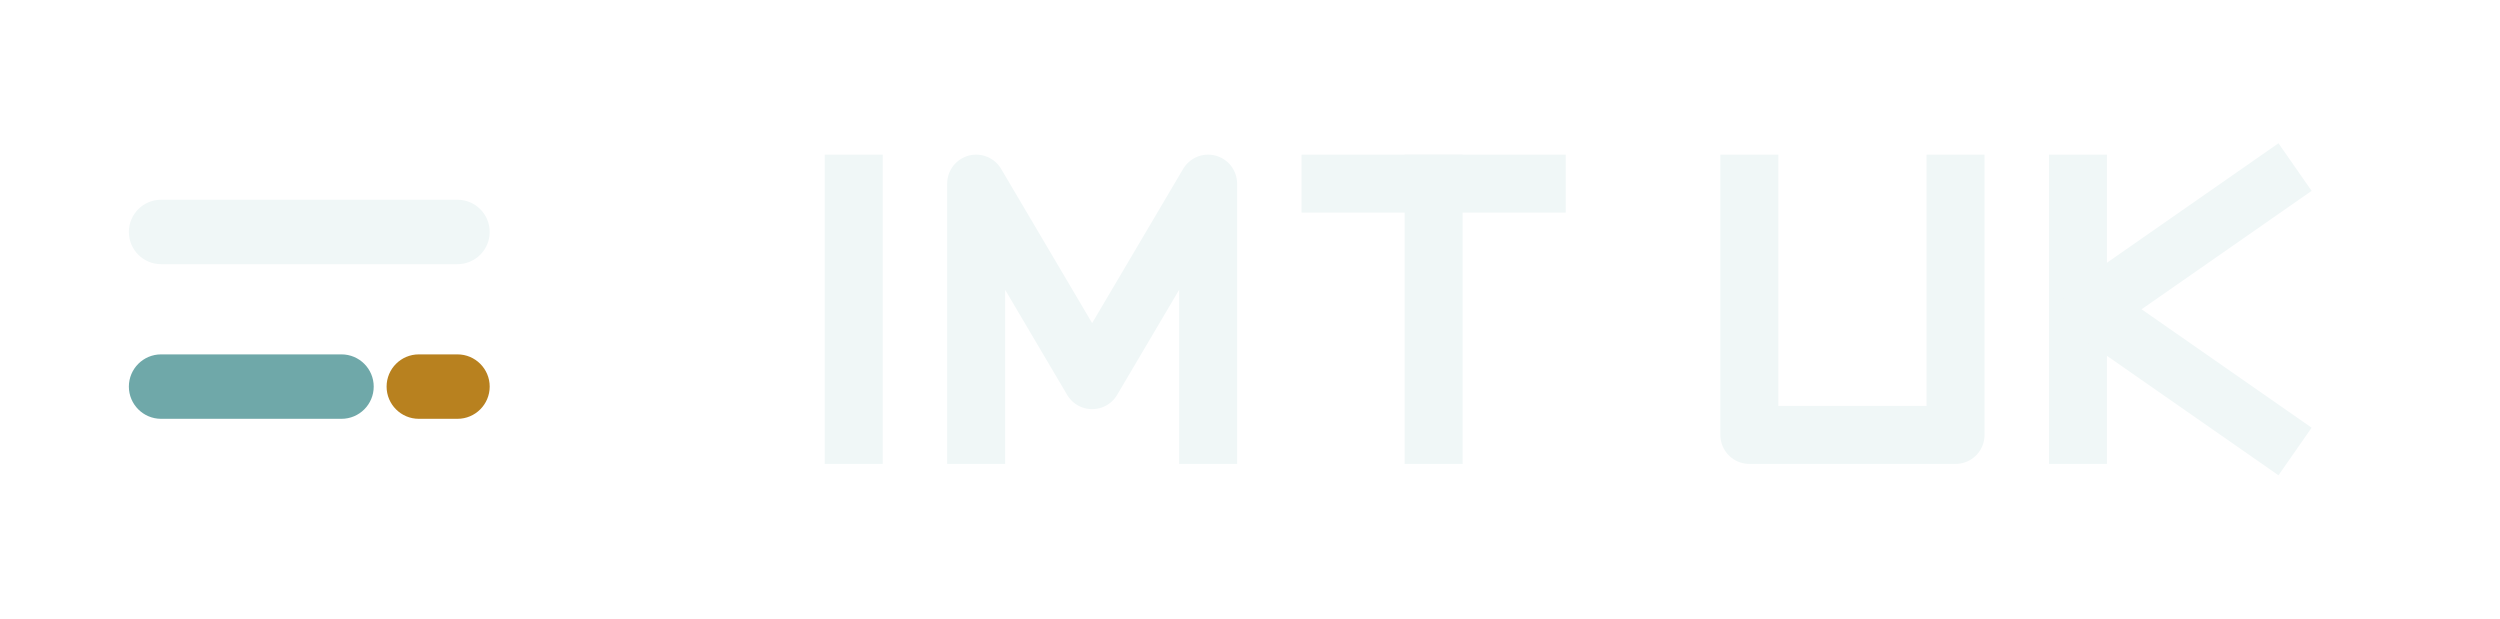
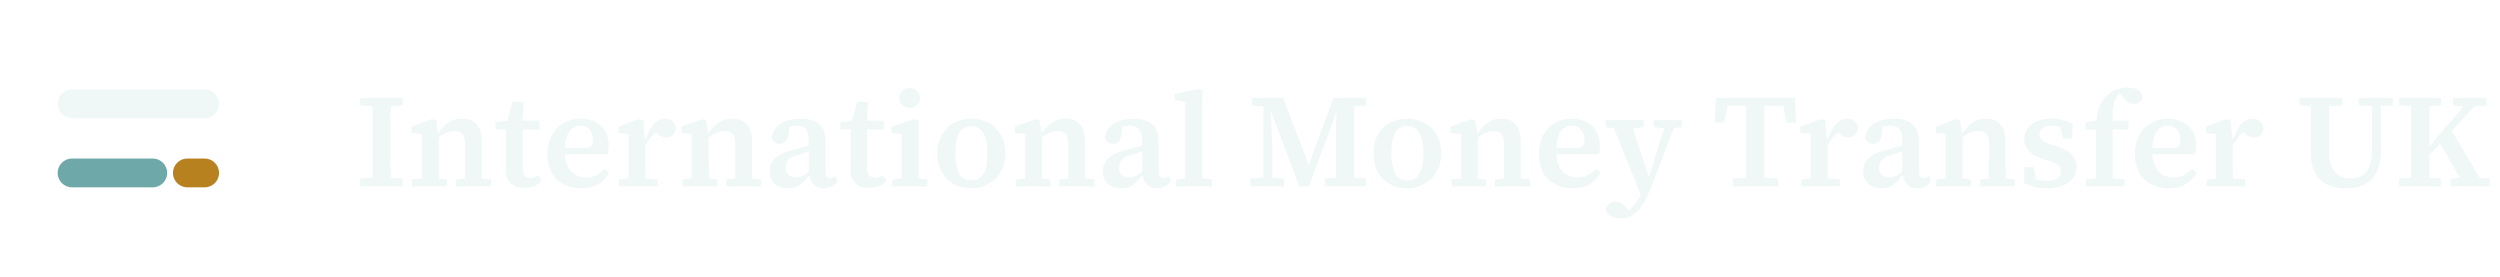
- <svg xmlns="http://www.w3.org/2000/svg" viewBox="0 0 194 48" width="194" height="48" role="img" aria-labelledby="lt">
-   <rect x="10" y="15.5" width="28" height="5" rx="2.5" fill="#F0F7F7" />
-   <rect x="10" y="27.5" width="19" height="5" rx="2.5" fill="#6FA8A9" />
-   <rect x="30" y="27.5" width="8" height="5" rx="2.5" fill="#B8811F" />
-   <g transform="translate(64 12)" fill="none" stroke="#F0F7F7" stroke-width="4.5" stroke-linecap="square" stroke-linejoin="round">
-     <path d="M2.25 2.25V21.75" />
-     <path d="M11.75 21.75V2.25L20.75 17.5L29.75 2.25V21.75" />
-     <path d="M39.25 2.25H55.25" />
-     <path d="M47.25 2.25V21.75" />
-     <path d="M71.75 2.25V21.75H87.75V2.25" />
-     <path d="M97.25 2.25V21.75" />
-     <path d="M112.25 2.25L98.25 12L112.25 21.75" />
+ <svg xmlns="http://www.w3.org/2000/svg" viewBox="0 0 506 56" width="506" height="56" role="img" aria-labelledby="lt">
+   <g transform="scale(1.1667)">
+     <rect x="10" y="15.5" width="28" height="5" rx="2.5" fill="#F0F7F7" />
+     <rect x="10" y="27.5" width="19" height="5" rx="2.5" fill="#6FA8A9" />
+     <rect x="30" y="27.5" width="8" height="5" rx="2.5" fill="#B8811F" />
+   </g>
+   <g fill="#F0F7F7">
+     <path transform="translate(72 37.72)" d="M0.9 0V-1.6L4.6 -1.8H5.9L9.5 -1.6V0ZM3.3 0Q3.4 -1.4 3.4 -2.7Q3.4 -4.1 3.4 -5.5Q3.4 -6.9 3.4 -8.3V-9.7Q3.4 -11 3.4 -12.4Q3.4 -13.8 3.4 -15.2Q3.4 -16.6 3.3 -17.9H7.1Q7.1 -16.6 7.1 -15.2Q7 -13.8 7 -12.4Q7 -11.1 7 -9.7V-8.3Q7 -6.9 7 -5.5Q7 -4.1 7.1 -2.8Q7.1 -1.4 7.1 0ZM0.9 -16.4V-17.9H9.5V-16.4L5.9 -16.1H4.6Z M11.4 0V-1.4L14.4 -1.7H15.8L18.5 -1.4V0ZM13.3 0Q13.3 -0.8 13.4 -1.8Q13.4 -2.8 13.4 -3.9Q13.4 -4.9 13.4 -5.8V-7.3Q13.4 -7.9 13.4 -8.5Q13.4 -9 13.4 -9.6Q13.3 -10.1 13.3 -10.6L11.3 -10.8V-12.1L15.4 -13.6L16.3 -13.4L16.6 -10.5L16.8 -10.5V-5.8Q16.8 -4.9 16.8 -3.9Q16.8 -2.8 16.8 -1.8Q16.8 -0.8 16.8 0ZM20.3 0V-1.4L23.1 -1.7H24.5L27.4 -1.4V0ZM22.1 0Q22.1 -0.8 22.1 -1.8Q22.1 -2.8 22.1 -3.8Q22.1 -4.9 22.1 -5.8V-8.5Q22.1 -10 21.6 -10.6Q21.1 -11.2 20 -11.2Q19.4 -11.2 18.8 -11Q18.1 -10.8 17.5 -10.4Q16.8 -10 16.2 -9.4L16.1 -10.9H16.8Q17.4 -11.7 18.1 -12.4Q18.8 -13 19.7 -13.4Q20.5 -13.7 21.5 -13.7Q23.5 -13.7 24.5 -12.5Q25.5 -11.4 25.5 -9V-5.8Q25.5 -4.9 25.5 -3.8Q25.5 -2.8 25.5 -1.8Q25.5 -0.8 25.5 0Z M32.1 -11.5V-13.3H37.2V-11.5ZM34.1 0.3Q32.4 0.3 31.4 -0.6Q30.4 -1.4 30.4 -3.4Q30.4 -3.9 30.4 -4.5Q30.4 -5 30.4 -5.7V-11.5H28.3V-13L31.6 -13.4L30.4 -12.5L31.8 -17.1H34L33.7 -12.5L33.8 -12.2V-3.6Q33.8 -2.6 34.2 -2.2Q34.6 -1.7 35.4 -1.7Q35.9 -1.7 36.2 -1.9Q36.6 -2 37 -2.2L37.6 -1.1Q37.3 -0.8 36.8 -0.4Q36.3 -0.1 35.7 0.1Q35 0.3 34.1 0.3Z M45.6 0.4Q43.6 0.4 42 -0.5Q40.5 -1.3 39.6 -2.8Q38.8 -4.4 38.8 -6.5Q38.8 -8.7 39.7 -10.3Q40.5 -11.9 42 -12.8Q43.6 -13.7 45.5 -13.7Q47.2 -13.7 48.5 -13Q49.8 -12.4 50.5 -11.1Q51.2 -9.9 51.2 -8.2Q51.2 -7.7 51.1 -7.2Q51.1 -6.8 51 -6.5H40.9V-7.8H47.1Q47.7 -8 47.8 -8.4Q48 -8.7 48 -9.3Q48 -10.3 47.7 -10.9Q47.4 -11.6 46.8 -11.9Q46.3 -12.3 45.4 -12.3Q44.5 -12.3 43.8 -11.7Q43.1 -11.2 42.7 -10Q42.3 -8.9 42.3 -6.9Q42.3 -5.3 42.9 -4.1Q43.4 -3 44.4 -2.4Q45.3 -1.8 46.6 -1.8Q47.9 -1.8 48.8 -2.3Q49.7 -2.8 50.3 -3.5L51.3 -2.8Q50.7 -1.8 50 -1.1Q49.2 -0.4 48.1 -0Q47.1 0.4 45.6 0.4Z M53.3 0V-1.4L56.2 -1.7H57.9L61.1 -1.4V0ZM55.2 0Q55.2 -0.8 55.2 -1.8Q55.2 -2.8 55.2 -3.9Q55.2 -4.9 55.2 -5.8V-7.3Q55.2 -7.9 55.2 -8.5Q55.2 -9 55.2 -9.6Q55.2 -10.1 55.2 -10.6L53.2 -10.8V-12.1L57.3 -13.6L58.2 -13.4L58.5 -9.8L58.6 -9.8V-5.8Q58.6 -4.9 58.6 -3.9Q58.6 -2.8 58.7 -1.8Q58.7 -0.8 58.7 0ZM58.3 -7.5 58 -9.7H58.8Q59.2 -11 59.8 -11.9Q60.3 -12.7 61 -13.2Q61.7 -13.7 62.6 -13.7Q63.5 -13.7 64.1 -13.2Q64.6 -12.7 64.8 -12Q64.8 -11.1 64.3 -10.5Q63.8 -9.9 62.9 -9.9Q62.3 -9.9 61.8 -10.2Q61.3 -10.4 60.9 -10.9L60.3 -11.5L61.7 -11.5Q60.5 -10.9 59.7 -9.9Q58.8 -8.8 58.3 -7.5Z M66.1 0V-1.4L69 -1.7H70.4L73.2 -1.4V0ZM68 0Q68 -0.8 68 -1.8Q68 -2.8 68 -3.9Q68 -4.9 68 -5.8V-7.3Q68 -7.9 68 -8.5Q68 -9 68 -9.6Q68 -10.1 68 -10.6L66 -10.8V-12.1L70.1 -13.6L70.9 -13.4L71.3 -10.5L71.4 -10.5V-5.8Q71.4 -4.9 71.5 -3.9Q71.5 -2.8 71.5 -1.8Q71.5 -0.8 71.5 0ZM75 0V-1.4L77.8 -1.7H79.2L82 -1.4V0ZM76.7 0Q76.8 -0.8 76.8 -1.8Q76.8 -2.8 76.8 -3.8Q76.8 -4.9 76.8 -5.8V-8.5Q76.8 -10 76.3 -10.6Q75.8 -11.2 74.7 -11.2Q74.1 -11.2 73.5 -11Q72.8 -10.8 72.2 -10.4Q71.5 -10 70.8 -9.4L70.7 -10.9H71.5Q72.1 -11.7 72.8 -12.4Q73.5 -13 74.4 -13.4Q75.2 -13.7 76.2 -13.7Q78.1 -13.7 79.2 -12.5Q80.2 -11.4 80.2 -9V-5.8Q80.2 -4.9 80.2 -3.8Q80.2 -2.8 80.2 -1.8Q80.2 -0.8 80.2 0Z M87.5 0.4Q85.9 0.4 84.8 -0.5Q83.8 -1.4 83.8 -3.1Q83.8 -4.1 84.2 -4.9Q84.7 -5.7 85.7 -6.3Q86.8 -7 88.6 -7.4Q89.3 -7.6 90 -7.8Q90.8 -8 91.5 -8.2Q92.2 -8.4 93 -8.6V-7.5Q92.1 -7.2 91.2 -6.9Q90.3 -6.6 89.4 -6.3Q88.5 -6.1 87.9 -5.7Q87.4 -5.3 87.2 -4.8Q87 -4.3 87 -3.8Q87 -2.8 87.6 -2.3Q88.2 -1.8 89.2 -1.8Q89.7 -1.8 90.2 -2Q90.7 -2.2 91.2 -2.6Q91.7 -2.9 92.5 -3.5L92.6 -2.1H91.6Q91 -1.4 90.5 -0.8Q90 -0.3 89.2 0.1Q88.5 0.4 87.5 0.4ZM94.7 0.4Q93.4 0.4 92.7 -0.4Q91.9 -1.1 91.8 -2.5L91.7 -2.6V-9.2Q91.7 -10.3 91.4 -11Q91.2 -11.7 90.6 -12Q90 -12.3 89.1 -12.3Q88.5 -12.3 87.8 -12.1Q87.2 -12 86.6 -11.8L87.9 -13L87.6 -10.7Q87.5 -9.6 87 -9.1Q86.5 -8.6 85.8 -8.6Q85.1 -8.6 84.7 -9Q84.3 -9.4 84.2 -9.9Q84.5 -11.7 86 -12.7Q87.6 -13.7 90.1 -13.7Q91.7 -13.7 92.8 -13.2Q93.9 -12.7 94.5 -11.7Q95.1 -10.6 95.1 -8.9V-2.9Q95.1 -2.3 95.3 -2Q95.6 -1.7 96 -1.7Q96.3 -1.7 96.6 -1.8Q96.8 -1.9 97 -2.1L97.5 -1.1Q97.1 -0.4 96.4 -0Q95.7 0.4 94.7 0.4Z M101.9 -11.5V-13.3H106.9V-11.5ZM103.8 0.3Q102.2 0.3 101.2 -0.6Q100.1 -1.4 100.1 -3.4Q100.1 -3.9 100.2 -4.5Q100.2 -5 100.2 -5.7V-11.5H98.1V-13L101.4 -13.4L100.2 -12.5L101.5 -17.1H103.7L103.4 -12.5L103.5 -12.2V-3.6Q103.5 -2.6 104 -2.2Q104.4 -1.7 105.2 -1.7Q105.6 -1.7 106 -1.9Q106.4 -2 106.7 -2.2L107.4 -1.1Q107.1 -0.8 106.6 -0.4Q106.1 -0.1 105.4 0.1Q104.7 0.3 103.8 0.3Z M108.6 0V-1.4L111.5 -1.7H112.9L115.7 -1.4V0ZM110.5 0Q110.5 -0.8 110.5 -1.8Q110.5 -2.8 110.5 -3.9Q110.5 -4.9 110.5 -5.8V-7.2Q110.5 -8.2 110.5 -9Q110.5 -9.8 110.5 -10.6L108.4 -10.8V-12.1L113 -13.6L113.9 -13.4L113.9 -9.9V-5.8Q113.9 -4.9 113.9 -3.9Q113.9 -2.8 113.9 -1.8Q113.9 -0.8 113.9 0ZM112.1 -15.9Q111.2 -15.9 110.6 -16.5Q110 -17 110 -17.9Q110 -18.7 110.6 -19.3Q111.2 -19.9 112.1 -19.9Q113 -19.9 113.6 -19.3Q114.2 -18.7 114.2 -17.9Q114.2 -17 113.6 -16.5Q113 -15.9 112.1 -15.9Z M124.6 0.4Q122.7 0.4 121.2 -0.4Q119.6 -1.2 118.7 -2.8Q117.7 -4.4 117.7 -6.6Q117.7 -8.9 118.7 -10.5Q119.6 -12.1 121.2 -12.9Q122.8 -13.7 124.6 -13.7Q126.4 -13.7 128 -12.9Q129.5 -12.1 130.5 -10.5Q131.5 -9 131.5 -6.7Q131.5 -4.5 130.5 -2.9Q129.6 -1.3 128 -0.5Q126.5 0.4 124.6 0.4ZM124.6 -1.2Q125.6 -1.2 126.3 -1.7Q127.1 -2.3 127.5 -3.5Q127.8 -4.8 127.8 -6.6Q127.8 -8.5 127.5 -9.8Q127.1 -11 126.3 -11.6Q125.6 -12.2 124.6 -12.2Q123.6 -12.2 122.8 -11.6Q122.1 -11 121.7 -9.8Q121.4 -8.6 121.4 -6.7Q121.4 -4.8 121.7 -3.6Q122.1 -2.3 122.8 -1.8Q123.6 -1.2 124.6 -1.2Z M133.6 0V-1.4L136.5 -1.7H137.9L140.6 -1.4V0ZM135.5 0Q135.5 -0.8 135.5 -1.8Q135.5 -2.8 135.5 -3.9Q135.5 -4.9 135.5 -5.8V-7.3Q135.5 -7.9 135.5 -8.5Q135.5 -9 135.5 -9.6Q135.5 -10.1 135.5 -10.6L133.4 -10.8V-12.1L137.6 -13.6L138.4 -13.4L138.8 -10.5L138.9 -10.5V-5.8Q138.9 -4.9 138.9 -3.9Q138.9 -2.8 138.9 -1.8Q138.9 -0.8 138.9 0ZM142.4 0V-1.4L145.2 -1.7H146.6L149.5 -1.4V0ZM144.2 0Q144.2 -0.8 144.2 -1.8Q144.2 -2.8 144.2 -3.8Q144.2 -4.9 144.2 -5.8V-8.5Q144.2 -10 143.7 -10.6Q143.2 -11.2 142.2 -11.2Q141.5 -11.2 140.9 -11Q140.3 -10.8 139.6 -10.4Q139 -10 138.3 -9.4L138.2 -10.9H138.9Q139.5 -11.7 140.3 -12.4Q141 -13 141.8 -13.4Q142.7 -13.7 143.7 -13.7Q145.6 -13.7 146.6 -12.5Q147.6 -11.4 147.6 -9V-5.8Q147.6 -4.9 147.6 -3.8Q147.6 -2.8 147.6 -1.8Q147.6 -0.8 147.7 0Z M154.9 0.4Q153.4 0.4 152.3 -0.5Q151.2 -1.4 151.2 -3.1Q151.2 -4.1 151.7 -4.9Q152.1 -5.7 153.2 -6.3Q154.2 -7 156 -7.4Q156.8 -7.6 157.5 -7.8Q158.2 -8 158.9 -8.2Q159.7 -8.4 160.4 -8.6V-7.5Q159.5 -7.2 158.6 -6.9Q157.7 -6.6 156.8 -6.3Q155.9 -6.1 155.4 -5.7Q154.9 -5.3 154.7 -4.8Q154.5 -4.3 154.5 -3.8Q154.5 -2.8 155 -2.3Q155.6 -1.8 156.6 -1.8Q157.1 -1.8 157.6 -2Q158.1 -2.2 158.7 -2.6Q159.2 -2.9 159.9 -3.5L160.1 -2.1H159Q158.5 -1.4 157.9 -0.8Q157.4 -0.3 156.7 0.1Q156 0.4 154.9 0.4ZM162.2 0.4Q160.9 0.4 160.1 -0.4Q159.4 -1.1 159.2 -2.5L159.2 -2.6V-9.2Q159.2 -10.3 158.9 -11Q158.6 -11.7 158 -12Q157.4 -12.3 156.5 -12.3Q155.9 -12.3 155.3 -12.1Q154.7 -12 154 -11.8L155.3 -13L155 -10.7Q154.9 -9.6 154.4 -9.1Q154 -8.6 153.3 -8.6Q152.5 -8.6 152.1 -9Q151.7 -9.4 151.6 -9.9Q151.9 -11.7 153.5 -12.7Q155 -13.7 157.5 -13.7Q159.1 -13.7 160.2 -13.2Q161.4 -12.7 161.9 -11.7Q162.5 -10.6 162.5 -8.9V-2.9Q162.5 -2.3 162.8 -2Q163 -1.7 163.5 -1.7Q163.8 -1.7 164 -1.8Q164.3 -1.9 164.5 -2.1L165 -1.1Q164.5 -0.4 163.8 -0Q163.1 0.4 162.2 0.4Z M166 0V-1.4L168.9 -1.7H170.3L173.3 -1.4V0ZM167.9 0Q167.9 -1 167.9 -1.9Q167.9 -2.9 167.9 -3.9Q167.9 -4.9 167.9 -5.8V-17.1L165.8 -17.5V-18.7L170.5 -19.7L171.4 -19.5L171.3 -16V-5.8Q171.3 -4.9 171.3 -3.9Q171.3 -2.9 171.3 -1.9Q171.3 -1 171.4 0Z M181.1 0V-1.6L184.1 -1.8H185L187.9 -1.6V0ZM181.4 -16.4V-17.9H184.8V-16.1H184.4ZM183.7 0V-17.9H185L185.5 -9.1V0ZM191 0 184.9 -16H184.2V-17.9H187.7L193.1 -3.8H192.8L193.9 -7.2L197.9 -17.9H199.6V-16H198.7L197.6 -12.5L192.9 0ZM196.1 0V-1.6L199.2 -1.8H201.1L204.5 -1.6V0ZM198.4 0Q198.4 -1.5 198.4 -2.9Q198.4 -4.3 198.4 -5.7Q198.4 -7.2 198.4 -8.6L198.5 -17.9H202.1Q202.1 -16.6 202.1 -15.2Q202.1 -13.8 202.1 -12.4Q202.1 -11.1 202.1 -9.7V-8.3Q202.1 -6.9 202.1 -5.5Q202.1 -4.1 202.1 -2.8Q202.1 -1.4 202.1 0ZM200.7 -16.1V-17.9H204.5V-16.4L201.1 -16.1Z M212.8 0.4Q211 0.4 209.4 -0.4Q207.8 -1.2 206.9 -2.8Q206 -4.4 206 -6.6Q206 -8.9 206.9 -10.5Q207.8 -12.1 209.4 -12.9Q211 -13.7 212.8 -13.7Q214.6 -13.7 216.2 -12.9Q217.8 -12.1 218.7 -10.5Q219.7 -9 219.7 -6.7Q219.7 -4.5 218.7 -2.9Q217.8 -1.3 216.2 -0.5Q214.7 0.4 212.8 0.4ZM212.8 -1.2Q213.8 -1.2 214.6 -1.7Q215.3 -2.3 215.7 -3.5Q216.1 -4.8 216.1 -6.6Q216.1 -8.5 215.7 -9.8Q215.3 -11 214.6 -11.6Q213.8 -12.2 212.8 -12.2Q211.8 -12.2 211 -11.6Q210.3 -11 210 -9.8Q209.6 -8.6 209.6 -6.7Q209.6 -4.8 210 -3.6Q210.3 -2.3 211 -1.8Q211.8 -1.2 212.8 -1.2Z M221.8 0V-1.4L224.7 -1.7H226.1L228.8 -1.4V0ZM223.7 0Q223.7 -0.8 223.7 -1.8Q223.7 -2.8 223.7 -3.9Q223.7 -4.9 223.7 -5.8V-7.3Q223.7 -7.9 223.7 -8.5Q223.7 -9 223.7 -9.6Q223.7 -10.1 223.7 -10.6L221.6 -10.8V-12.1L225.8 -13.6L226.6 -13.4L227 -10.5L227.1 -10.5V-5.8Q227.1 -4.9 227.1 -3.9Q227.1 -2.8 227.1 -1.8Q227.1 -0.8 227.2 0ZM230.6 0V-1.4L233.4 -1.7H234.8L237.7 -1.4V0ZM232.4 0Q232.4 -0.8 232.4 -1.8Q232.4 -2.8 232.4 -3.8Q232.4 -4.9 232.4 -5.8V-8.5Q232.4 -10 231.9 -10.6Q231.4 -11.2 230.4 -11.2Q229.7 -11.2 229.1 -11Q228.5 -10.8 227.8 -10.4Q227.2 -10 226.5 -9.4L226.4 -10.9H227.2Q227.7 -11.7 228.5 -12.4Q229.2 -13 230 -13.4Q230.9 -13.7 231.9 -13.7Q233.8 -13.7 234.8 -12.5Q235.8 -11.4 235.8 -9V-5.8Q235.8 -4.9 235.8 -3.8Q235.8 -2.8 235.8 -1.8Q235.8 -0.8 235.9 0Z M246.3 0.4Q244.2 0.4 242.7 -0.5Q241.1 -1.3 240.3 -2.8Q239.5 -4.4 239.5 -6.5Q239.5 -8.7 240.3 -10.3Q241.2 -11.9 242.7 -12.8Q244.2 -13.7 246.1 -13.7Q247.9 -13.7 249.1 -13Q250.4 -12.4 251.1 -11.1Q251.8 -9.9 251.8 -8.2Q251.8 -7.7 251.8 -7.2Q251.7 -6.8 251.6 -6.5H241.6V-7.8H247.8Q248.3 -8 248.5 -8.4Q248.7 -8.7 248.7 -9.3Q248.7 -10.3 248.4 -10.9Q248 -11.6 247.5 -11.9Q246.9 -12.3 246.1 -12.3Q245.2 -12.3 244.5 -11.7Q243.8 -11.2 243.4 -10Q243 -8.9 243 -6.9Q243 -5.3 243.5 -4.1Q244.1 -3 245 -2.4Q246 -1.8 247.2 -1.8Q248.6 -1.8 249.4 -2.3Q250.3 -2.8 251 -3.5L252 -2.8Q251.4 -1.8 250.6 -1.1Q249.9 -0.4 248.8 -0Q247.8 0.4 246.3 0.4Z M255.9 6.5Q255.1 6.5 254.4 6.2Q253.8 6 253.4 5.5Q253 5.1 253 4.6Q253.2 3.9 253.7 3.5Q254.2 3.1 255 3.1Q255.7 3.1 256.2 3.4Q256.7 3.8 257.2 4.4L257.9 5.3L257 5.5L257.2 5.2Q257.9 4.7 258.5 4.1Q259.1 3.4 259.6 2.6Q260.1 1.8 260.4 0.8L261 -0.6L261.4 -0.7L263.5 -7.6L265.4 -13.4H267.4L262.1 0.4Q261.3 2.4 260.4 3.8Q259.6 5.1 258.5 5.8Q257.4 6.5 255.9 6.5ZM260.3 2.2 254 -13.4H257.9L261.7 -2L262.4 -1.8ZM253 -12V-13.4H260.7V-12L257.7 -11.6H255.7ZM262.7 -12V-13.4H268.4V-12L266.1 -11.7H265.4Z M278.7 0V-1.6L282.6 -1.8H283.9L287.9 -1.6V0ZM281.4 0Q281.4 -1.4 281.4 -2.7Q281.4 -4.1 281.4 -5.5Q281.4 -6.9 281.4 -8.3V-9.7Q281.4 -11 281.4 -12.4Q281.4 -13.8 281.4 -15.2Q281.4 -16.6 281.4 -17.9H285.2Q285.1 -16.6 285.1 -15.2Q285.1 -13.8 285.1 -12.4Q285.1 -11.1 285.1 -9.7V-8.3Q285.1 -6.9 285.1 -5.5Q285.1 -4.1 285.1 -2.8Q285.1 -1.4 285.2 0ZM275.1 -12.9 275.3 -17.9H291.3L291.5 -12.9H289.6L288.7 -17.6L290.1 -16.3H276.5L277.9 -17.6L277 -12.9Z M292.6 0V-1.4L295.5 -1.7H297.1L300.4 -1.4V0ZM294.5 0Q294.5 -0.8 294.5 -1.8Q294.5 -2.8 294.5 -3.9Q294.5 -4.9 294.5 -5.8V-7.3Q294.5 -7.9 294.5 -8.5Q294.5 -9 294.5 -9.6Q294.5 -10.1 294.5 -10.6L292.4 -10.8V-12.1L296.6 -13.6L297.4 -13.4L297.7 -9.8L297.9 -9.8V-5.8Q297.9 -4.9 297.9 -3.9Q297.9 -2.8 297.9 -1.8Q297.9 -0.8 297.9 0ZM297.6 -7.5 297.3 -9.7H298.1Q298.5 -11 299 -11.9Q299.6 -12.7 300.3 -13.2Q301 -13.7 301.9 -13.7Q302.8 -13.7 303.3 -13.2Q303.9 -12.7 304.1 -12Q304 -11.1 303.5 -10.5Q303 -9.9 302.2 -9.9Q301.5 -9.9 301.1 -10.2Q300.6 -10.4 300.2 -10.9L299.6 -11.5L301 -11.5Q299.8 -10.9 298.9 -9.9Q298.1 -8.8 297.6 -7.5Z M308.8 0.4Q307.2 0.4 306.2 -0.5Q305.1 -1.4 305.1 -3.1Q305.1 -4.1 305.5 -4.9Q306 -5.7 307 -6.3Q308.1 -7 309.9 -7.4Q310.6 -7.6 311.4 -7.8Q312.1 -8 312.8 -8.2Q313.6 -8.4 314.3 -8.6V-7.5Q313.4 -7.2 312.5 -6.9Q311.6 -6.6 310.7 -6.3Q309.8 -6.1 309.3 -5.7Q308.7 -5.3 308.5 -4.8Q308.3 -4.3 308.3 -3.8Q308.3 -2.8 308.9 -2.3Q309.5 -1.8 310.5 -1.8Q311 -1.8 311.5 -2Q312 -2.2 312.5 -2.6Q313.1 -2.9 313.8 -3.5L314 -2.1H312.9Q312.4 -1.4 311.8 -0.8Q311.3 -0.3 310.6 0.1Q309.9 0.4 308.8 0.4ZM316.1 0.4Q314.7 0.4 314 -0.4Q313.2 -1.1 313.1 -2.5L313 -2.6V-9.2Q313 -10.3 312.8 -11Q312.5 -11.7 311.9 -12Q311.3 -12.3 310.4 -12.3Q309.8 -12.3 309.2 -12.1Q308.6 -12 307.9 -11.8L309.2 -13L308.9 -10.7Q308.8 -9.6 308.3 -9.1Q307.8 -8.6 307.1 -8.6Q306.4 -8.6 306 -9Q305.6 -9.4 305.5 -9.9Q305.8 -11.7 307.3 -12.7Q308.9 -13.7 311.4 -13.7Q313 -13.7 314.1 -13.2Q315.2 -12.7 315.8 -11.7Q316.4 -10.6 316.4 -8.9V-2.9Q316.4 -2.3 316.6 -2Q316.9 -1.7 317.3 -1.7Q317.6 -1.7 317.9 -1.8Q318.1 -1.9 318.4 -2.1L318.8 -1.1Q318.4 -0.4 317.7 -0Q317 0.4 316.1 0.4Z M319.9 0V-1.4L322.8 -1.7H324.2L326.9 -1.4V0ZM321.8 0Q321.8 -0.8 321.8 -1.8Q321.8 -2.8 321.8 -3.9Q321.8 -4.9 321.8 -5.8V-7.3Q321.8 -7.9 321.8 -8.5Q321.8 -9 321.8 -9.6Q321.8 -10.1 321.8 -10.6L319.8 -10.8V-12.1L323.9 -13.6L324.7 -13.4L325.1 -10.5L325.2 -10.5V-5.8Q325.2 -4.9 325.2 -3.9Q325.2 -2.8 325.2 -1.8Q325.2 -0.8 325.3 0ZM328.8 0V-1.4L331.5 -1.7H332.9L335.8 -1.4V0ZM330.5 0Q330.5 -0.8 330.5 -1.8Q330.5 -2.8 330.5 -3.8Q330.6 -4.9 330.6 -5.8V-8.5Q330.6 -10 330.1 -10.6Q329.6 -11.2 328.5 -11.2Q327.9 -11.2 327.2 -11Q326.6 -10.8 325.9 -10.4Q325.3 -10 324.6 -9.4L324.5 -10.9H325.3Q325.9 -11.7 326.6 -12.4Q327.3 -13 328.1 -13.4Q329 -13.7 330 -13.7Q331.9 -13.7 332.9 -12.5Q333.9 -11.4 333.9 -9V-5.8Q333.9 -4.9 333.9 -3.8Q334 -2.8 334 -1.8Q334 -0.8 334 0Z M342.4 0.4Q341 0.4 339.8 0.1Q338.6 -0.2 337.7 -0.6L337.7 -3.9H339.6L340.2 -0.6L338.9 -0.6V-1.9Q339.6 -1.6 340.5 -1.3Q341.3 -1.1 342.4 -1.1Q343.3 -1.1 343.9 -1.3Q344.5 -1.6 344.8 -2Q345.1 -2.5 345.1 -3.1Q345.1 -3.8 344.6 -4.3Q344 -4.8 342.6 -5.2L341.7 -5.5Q340.5 -5.9 339.6 -6.4Q338.7 -7 338.2 -7.7Q337.7 -8.5 337.7 -9.6Q337.7 -10.8 338.4 -11.7Q339 -12.7 340.3 -13.2Q341.5 -13.7 343.2 -13.7Q344.4 -13.7 345.5 -13.4Q346.6 -13.2 347.5 -12.7L347.4 -9.7H345.5L344.9 -12.8H346.1V-11.5Q345.4 -11.9 344.7 -12.1Q344.1 -12.3 343.2 -12.3Q342 -12.3 341.4 -11.8Q340.8 -11.3 340.8 -10.5Q340.8 -9.8 341.3 -9.3Q341.9 -8.9 343.3 -8.4L344.1 -8.2Q345.5 -7.7 346.4 -7.2Q347.3 -6.6 347.8 -5.8Q348.3 -5 348.3 -3.9Q348.3 -2.7 347.6 -1.7Q346.9 -0.7 345.6 -0.2Q344.2 0.4 342.4 0.4Z M350.2 0V-1.4L353 -1.7H355L358 -1.4V0ZM352.2 0Q352.2 -1 352.2 -1.9Q352.2 -2.9 352.2 -3.9Q352.2 -4.9 352.2 -5.8V-11.5H350.1V-13L353.2 -13.4L352.2 -12.6L352.3 -13.1Q352.4 -14.5 352.7 -15.5Q353 -16.5 353.5 -17.2Q353.9 -17.9 354.6 -18.5Q355.3 -19.3 356.4 -19.6Q357.4 -20 358.6 -20Q359.8 -20 360.6 -19.6Q361.4 -19.1 361.7 -18.3Q361.7 -17.6 361.2 -17.2Q360.8 -16.7 359.9 -16.7Q359.2 -16.7 358.7 -17.1Q358.2 -17.4 357.7 -18.1L356.7 -19.2L357.2 -19.1H357.2L357.6 -19.2Q357.2 -19.1 357 -18.9Q356.8 -18.8 356.6 -18.4Q356.3 -18 356.1 -17.5Q355.9 -16.9 355.7 -16.2Q355.6 -15.5 355.6 -14.6Q355.6 -13.6 355.6 -12.4V-5.8Q355.6 -4.9 355.6 -3.9Q355.6 -2.9 355.6 -1.9Q355.6 -1 355.6 0ZM354.1 -11.5V-13.3H358.8V-11.5Z M366.9 0.4Q364.9 0.4 363.3 -0.5Q361.8 -1.3 360.9 -2.8Q360.1 -4.4 360.1 -6.5Q360.1 -8.7 361 -10.3Q361.8 -11.9 363.3 -12.8Q364.9 -13.7 366.8 -13.7Q368.5 -13.7 369.8 -13Q371.1 -12.4 371.8 -11.1Q372.5 -9.9 372.5 -8.2Q372.5 -7.7 372.4 -7.2Q372.4 -6.8 372.3 -6.5H362.2V-7.8H368.4Q369 -8 369.1 -8.4Q369.3 -8.7 369.3 -9.3Q369.3 -10.3 369 -10.9Q368.7 -11.6 368.1 -11.9Q367.6 -12.3 366.7 -12.3Q365.9 -12.3 365.1 -11.7Q364.4 -11.2 364 -10Q363.6 -8.9 363.6 -6.9Q363.6 -5.3 364.2 -4.1Q364.7 -3 365.7 -2.4Q366.6 -1.8 367.9 -1.8Q369.2 -1.8 370.1 -2.3Q371 -2.8 371.6 -3.5L372.6 -2.8Q372 -1.8 371.3 -1.1Q370.5 -0.4 369.4 -0Q368.4 0.4 366.9 0.4Z M374.6 0V-1.4L377.5 -1.7H379.2L382.4 -1.4V0ZM376.5 0Q376.5 -0.8 376.5 -1.8Q376.5 -2.8 376.5 -3.9Q376.5 -4.9 376.5 -5.8V-7.3Q376.5 -7.9 376.5 -8.5Q376.5 -9 376.5 -9.6Q376.5 -10.1 376.5 -10.6L374.5 -10.8V-12.1L378.6 -13.6L379.5 -13.4L379.8 -9.8L379.9 -9.8V-5.8Q379.9 -4.9 379.9 -3.9Q379.9 -2.8 380 -1.8Q380 -0.8 380 0ZM379.6 -7.5 379.3 -9.7H380.1Q380.5 -11 381.1 -11.9Q381.6 -12.7 382.3 -13.2Q383 -13.7 383.9 -13.7Q384.8 -13.7 385.4 -13.2Q385.9 -12.7 386.1 -12Q386.1 -11.1 385.6 -10.5Q385.1 -9.9 384.2 -9.9Q383.6 -9.9 383.1 -10.2Q382.6 -10.4 382.2 -10.9L381.6 -11.5L383 -11.5Q381.8 -10.9 381 -9.9Q380.1 -8.8 379.6 -7.5Z M402.8 0.4Q400.7 0.4 399.1 -0.3Q397.5 -1.1 396.6 -2.7Q395.7 -4.3 395.7 -6.7V-9.7Q395.7 -11.1 395.7 -12.5Q395.7 -13.8 395.7 -15.2Q395.7 -16.6 395.7 -17.9H399.4Q399.4 -16.6 399.4 -15.2Q399.4 -13.9 399.4 -12.5Q399.4 -11.1 399.4 -9.7V-7.3Q399.4 -5.2 399.9 -4Q400.4 -2.8 401.4 -2.2Q402.4 -1.6 403.8 -1.6Q405.1 -1.6 406.1 -2.2Q407.1 -2.8 407.6 -4.1Q408.1 -5.4 408.1 -7.5V-17.9H409.9V-7.2Q409.9 -4.6 409 -2.9Q408.2 -1.2 406.6 -0.4Q405.1 0.4 402.8 0.4ZM393.4 -16.4V-17.9H402.1V-16.4L398.4 -16.1H396.9ZM405.4 -16.4V-17.9H412.3V-16.4L409.3 -16.2H408.6Z M416 0Q416 -1.4 416 -2.7Q416 -4.1 416 -5.5Q416 -6.9 416 -8.3V-9.7Q416 -11 416 -12.4Q416 -13.8 416 -15.2Q416 -16.6 416 -17.9H419.7Q419.7 -16.6 419.7 -15.2Q419.7 -13.8 419.7 -12.4Q419.7 -11.1 419.7 -9.7V-7.9Q419.7 -6.7 419.7 -5.4Q419.7 -4.1 419.7 -2.7Q419.7 -1.4 419.7 0ZM413.6 0V-1.6L417.3 -1.8H418.5L422 -1.6V0ZM413.6 -16.4V-17.9H422.1V-16.4L418.5 -16.1H417.3ZM424 0V-1.6L427.3 -1.8H428.5L431.9 -1.6V0ZM424.5 -16.4V-17.9H431.3V-16.4L428.1 -16.1L427.2 -16.1ZM418.3 -4.8 418.3 -7.1H419.1L420.9 -9.5L428.1 -17.9H430.4ZM426.9 0 421.5 -9.4 423.8 -12 430.9 0Z" />
  </g>
</svg>
